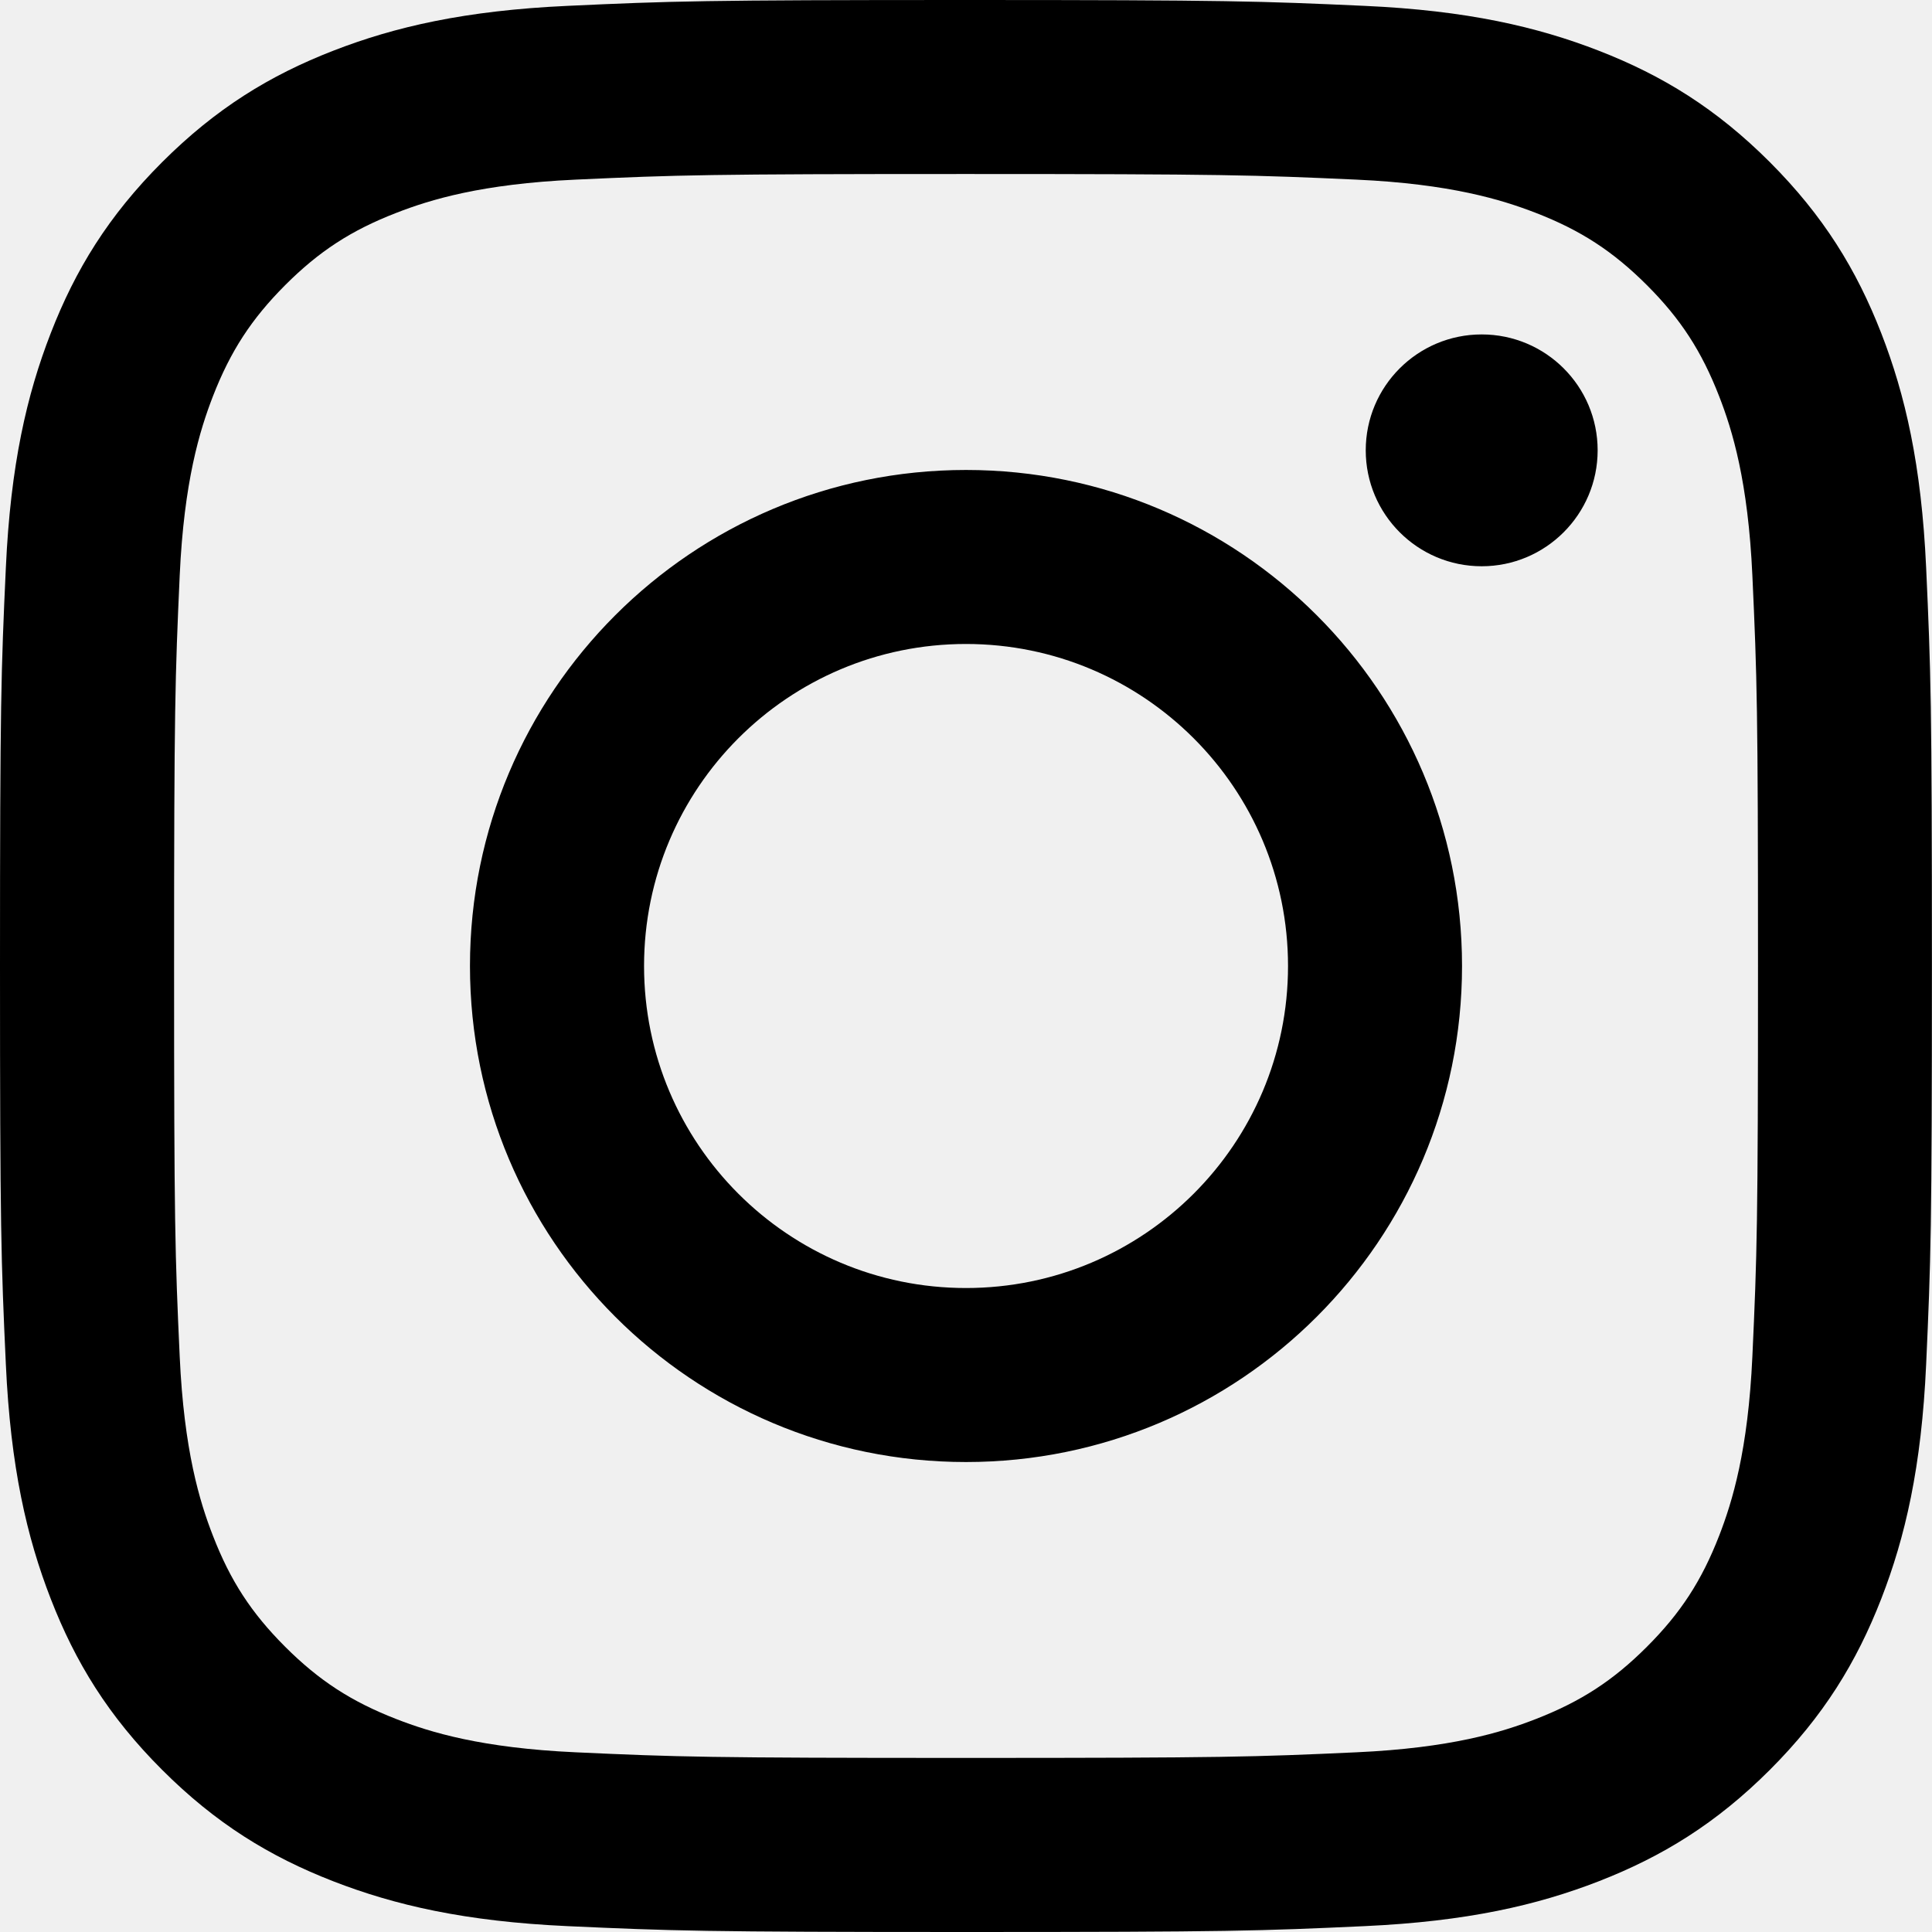
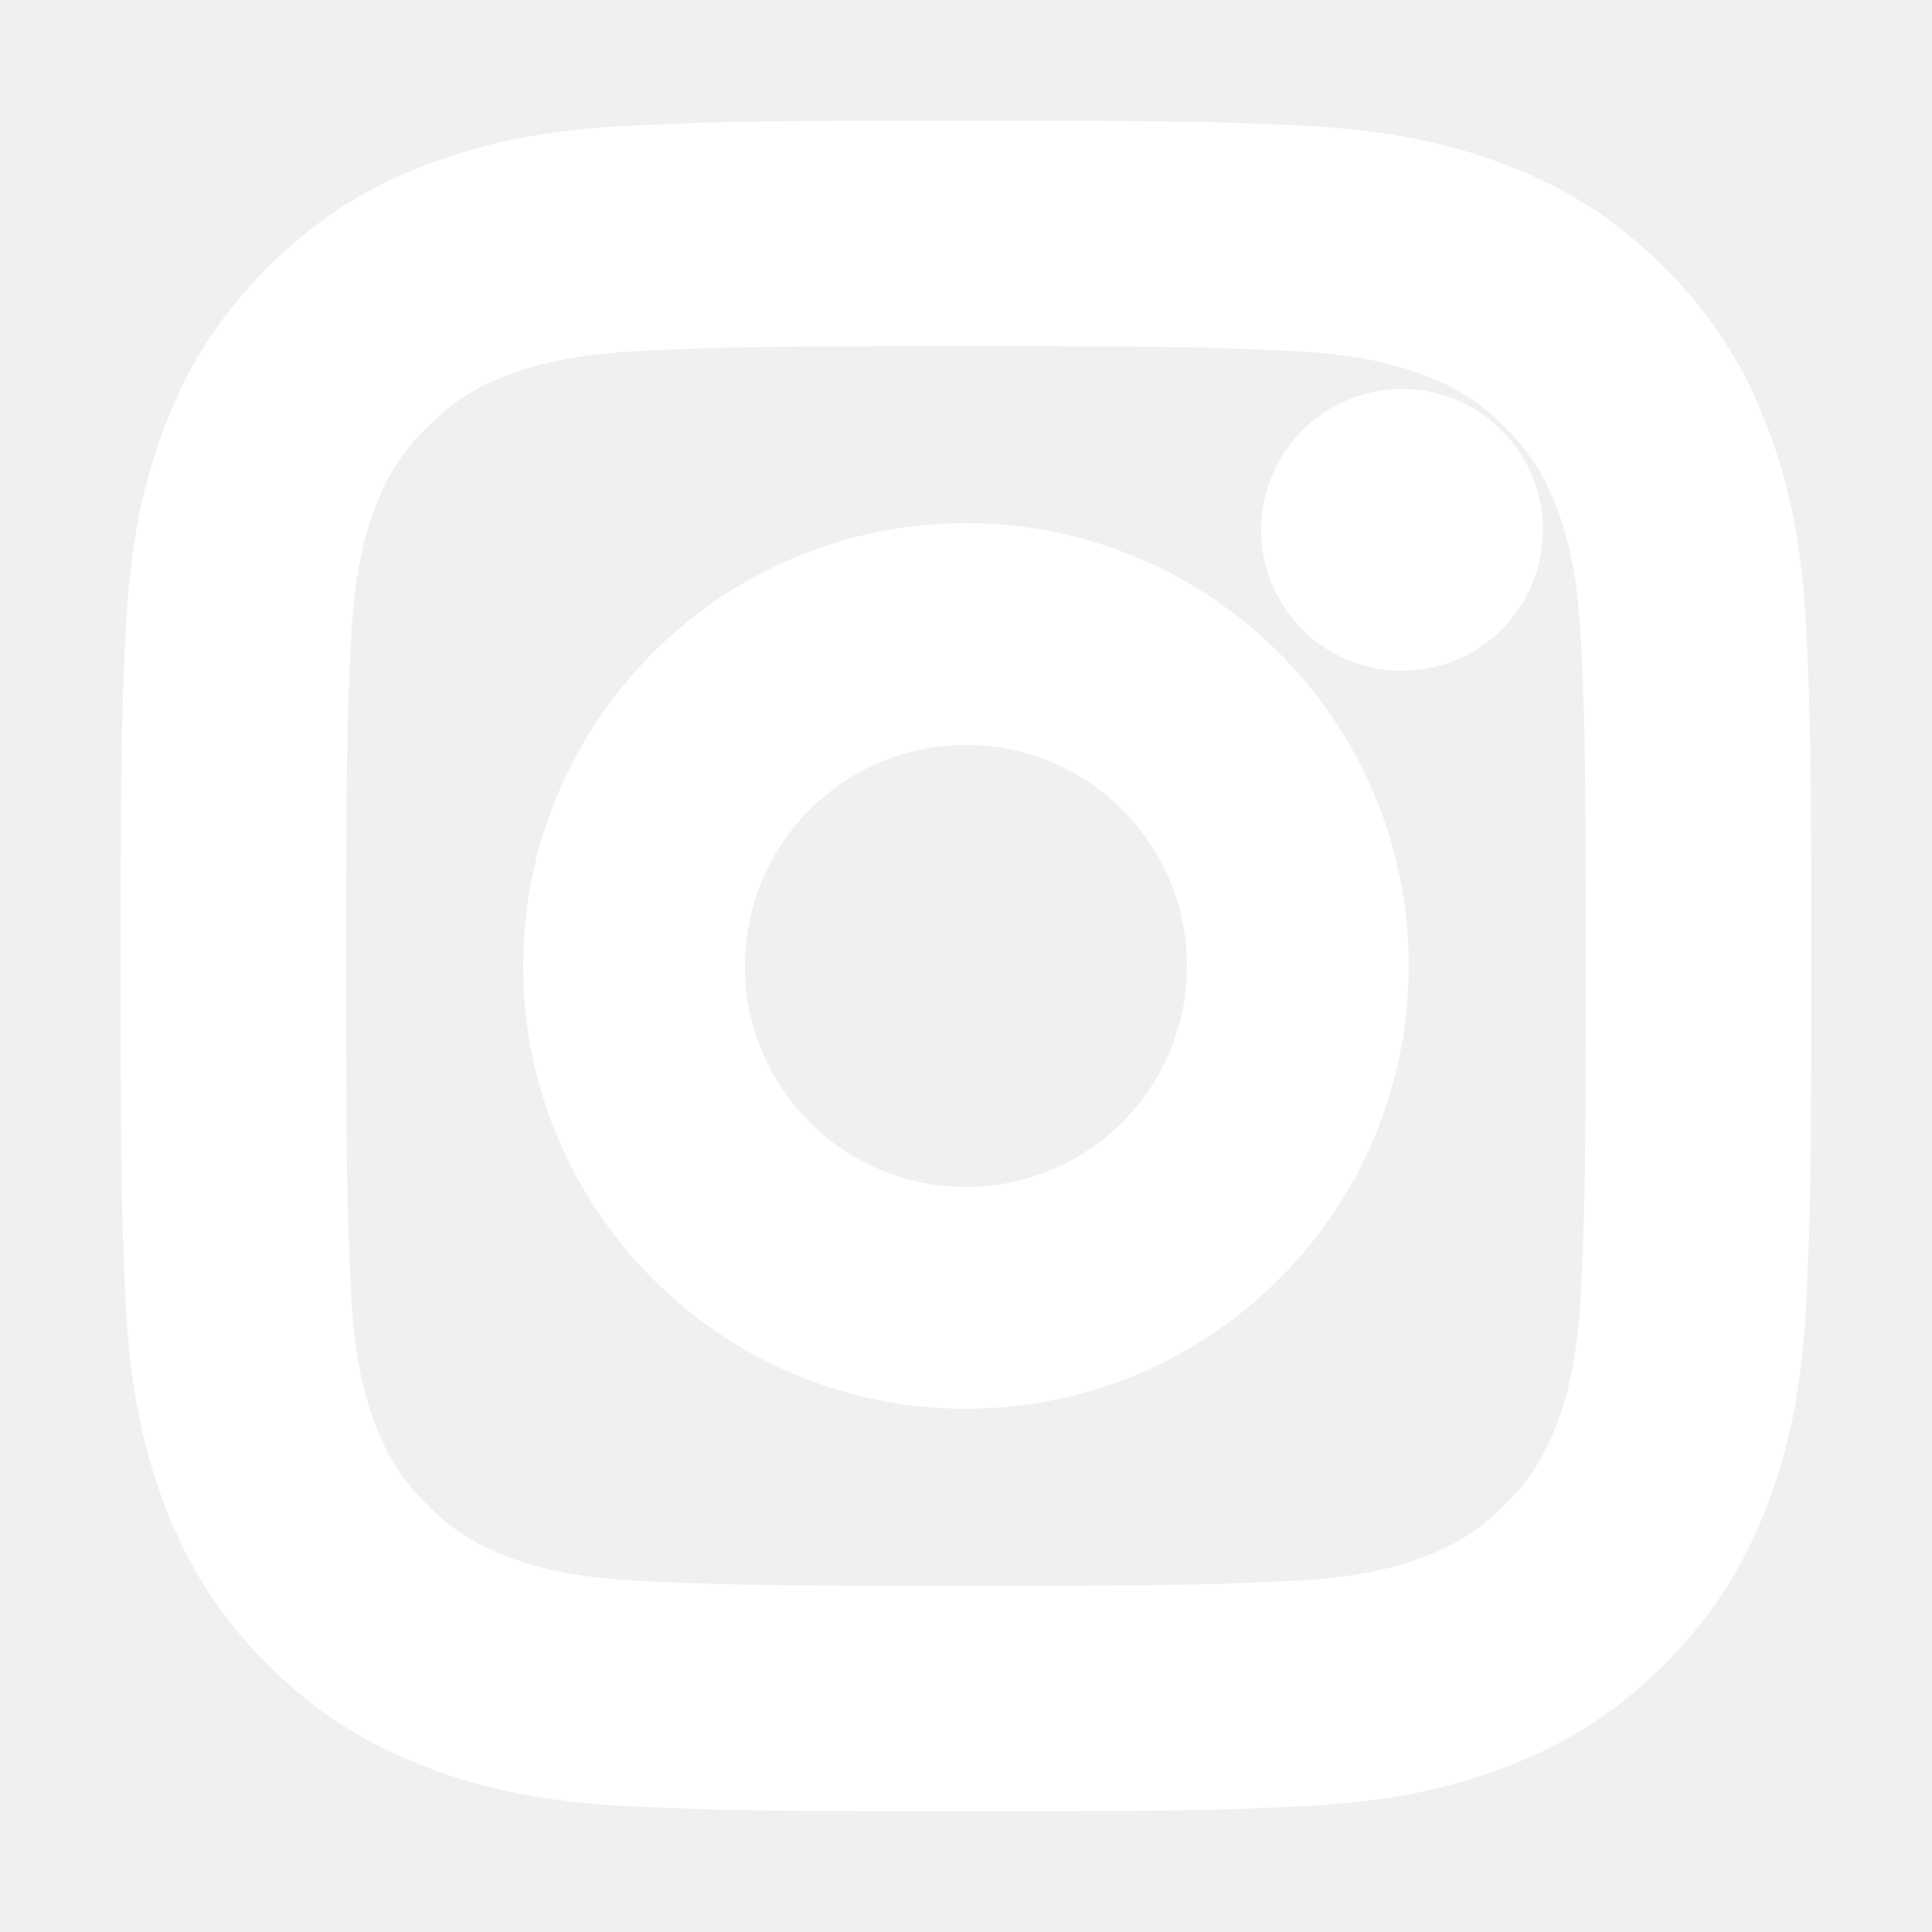
- <svg xmlns="http://www.w3.org/2000/svg" width="2500" height="2500" viewBox="0 0 2476 2476" id="instagram">
-   <path d="M825.4 1238c0-227.9 184.7-412.7 412.6-412.7 227.9 0 412.7 184.8 412.7 412.7 0 227.9-184.8 412.7-412.7 412.7-227.9 0-412.6-184.8-412.6-412.7m-223.1 0c0 351.1 284.6 635.7 635.7 635.7s635.7-284.6 635.7-635.7-284.6-635.7-635.7-635.7S602.3 886.9 602.3 1238m1148-660.9c0 82 66.5 148.6 148.6 148.6 82 0 148.6-66.6 148.6-148.6s-66.5-148.5-148.6-148.5-148.6 66.5-148.6 148.5M737.8 2245.7c-120.7-5.5-186.3-25.6-229.9-42.6-57.8-22.5-99-49.3-142.4-92.6-43.3-43.3-70.2-84.5-92.6-142.3-17-43.6-37.1-109.2-42.6-229.9-6-130.5-7.2-169.7-7.2-500.3s1.3-369.7 7.2-500.3c5.5-120.7 25.7-186.2 42.6-229.9 22.5-57.8 49.3-99 92.6-142.4 43.3-43.3 84.5-70.2 142.4-92.6 43.6-17 109.2-37.1 229.9-42.6 130.5-6 169.7-7.2 500.2-7.2 330.6 0 369.7 1.3 500.3 7.2 120.7 5.5 186.2 25.7 229.9 42.6 57.8 22.4 99 49.3 142.4 92.6 43.3 43.3 70.1 84.6 92.6 142.4 17 43.6 37.1 109.2 42.6 229.9 6 130.6 7.2 169.7 7.2 500.3 0 330.5-1.2 369.7-7.2 500.3-5.5 120.7-25.7 186.3-42.6 229.9-22.5 57.8-49.3 99-92.6 142.3-43.3 43.3-84.6 70.1-142.4 92.6-43.6 17-109.2 37.1-229.9 42.6-130.5 6-169.7 7.2-500.3 7.2-330.5 0-369.7-1.2-500.2-7.2M727.6 7.5c-131.8 6-221.8 26.9-300.5 57.5-81.4 31.6-150.4 74-219.3 142.8C139 276.6 96.6 345.6 65 427.1 34.4 505.8 13.5 595.8 7.5 727.6 1.4 859.6 0 901.8 0 1238s1.4 378.4 7.5 510.4c6 131.8 26.9 221.8 57.5 300.5 31.6 81.4 73.9 150.5 142.8 219.3 68.8 68.8 137.8 111.1 219.3 142.8 78.8 30.6 168.7 51.5 300.5 57.5 132.1 6 174.2 7.5 510.4 7.5 336.3 0 378.4-1.4 510.4-7.5 131.8-6 221.8-26.9 300.5-57.5 81.4-31.7 150.4-74 219.3-142.8 68.8-68.8 111.1-137.9 142.8-219.3 30.6-78.7 51.6-168.7 57.5-300.5 6-132.1 7.4-174.2 7.4-510.4s-1.4-378.4-7.4-510.4c-6-131.8-26.9-221.8-57.5-300.5-31.7-81.4-74-150.4-142.8-219.3C2199.4 139 2130.3 96.6 2049 65c-78.8-30.6-168.8-51.6-300.5-57.5-132-6-174.2-7.5-510.4-7.5-336.3 0-378.4 1.4-510.5 7.5" />
+ <svg xmlns="http://www.w3.org/2000/svg" fill="#ffffff" width="800px" height="800px" viewBox="0 0 24 24" stroke="#ffffff">
+   <g id="SVGRepo_bgCarrier" stroke-width="0" />
+   <g id="SVGRepo_tracerCarrier" stroke-linecap="round" stroke-linejoin="round" />
+   <g id="SVGRepo_iconCarrier">
+     <path fill-rule="evenodd" d="M10.825,2 L13.174,2 C14.849,2.004 15.234,2.019 16.123,2.059 C17.187,2.108 17.914,2.277 18.55,2.524 C19.208,2.779 19.766,3.121 20.322,3.677 C20.878,4.233 21.219,4.791 21.475,5.449 C21.722,6.085 21.891,6.812 21.94,7.876 C21.987,8.907 21.999,9.26 22,11.736 L22,12.263 C21.999,14.739 21.987,15.092 21.94,16.123 C21.891,17.187 21.722,17.914 21.475,18.55 C21.219,19.208 20.878,19.766 20.322,20.322 C19.766,20.878 19.208,21.219 18.55,21.475 C17.914,21.722 17.187,21.891 16.123,21.94 C15.092,21.987 14.739,21.999 12.263,22 L11.736,22 C9.26,21.999 8.907,21.987 7.876,21.94 C6.812,21.891 6.085,21.722 5.449,21.475 C4.791,21.219 4.233,20.878 3.677,20.322 C3.121,19.766 2.779,19.208 2.524,18.55 C2.277,17.914 2.108,17.187 2.059,16.123 C2.019,15.234 2.004,14.849 2,13.174 L2,10.825 C2.004,9.15 2.019,8.765 2.059,7.876 C2.108,6.812 2.277,6.085 2.524,5.449 C2.779,4.791 3.121,4.233 3.677,3.677 C4.233,3.121 4.791,2.779 5.449,2.524 C6.085,2.277 6.812,2.108 7.876,2.059 C8.765,2.019 9.15,2.004 10.825,2 L13.174,2 L10.825,2 Z M12.733,3.801 L11.266,3.801 C9.259,3.803 8.907,3.816 7.958,3.859 C6.983,3.904 6.454,4.067 6.101,4.203 C5.635,4.385 5.301,4.602 4.952,4.952 C4.602,5.301 4.385,5.635 4.203,6.101 C4.067,6.454 3.904,6.983 3.859,7.958 C3.816,8.907 3.803,9.259 3.801,11.266 L3.801,12.733 C3.803,14.74 3.816,15.091 3.859,16.041 C3.904,17.016 4.067,17.545 4.203,17.898 C4.385,18.364 4.602,18.697 4.952,19.047 C5.301,19.397 5.635,19.614 6.101,19.795 C6.454,19.932 6.983,20.095 7.958,20.14 C9.013,20.188 9.329,20.198 12,20.198 C14.67,20.198 14.986,20.188 16.041,20.14 C17.016,20.095 17.545,19.932 17.898,19.795 C18.364,19.614 18.697,19.397 19.047,19.047 C19.397,18.697 19.614,18.364 19.795,17.898 C19.932,17.545 20.095,17.016 20.14,16.041 C20.188,14.986 20.198,14.67 20.198,12 C20.198,9.329 20.188,9.013 20.14,7.958 C20.095,6.983 19.932,6.454 19.795,6.101 C19.614,5.635 19.397,5.301 19.047,4.952 C18.697,4.602 18.364,4.385 17.898,4.203 C17.545,4.067 17.016,3.904 16.041,3.859 C15.091,3.816 14.74,3.803 12.733,3.801 Z M11.999,6.999 C14.761,6.999 17,9.238 17,11.999 C17,14.761 14.761,17 11.999,17 C9.238,17 6.999,14.761 6.999,11.999 C6.999,9.238 9.238,6.999 11.999,6.999 Z M11.999,8.754 C10.207,8.754 8.754,10.207 8.754,11.999 C8.754,13.792 10.207,15.245 11.999,15.245 C13.792,15.245 15.245,13.792 15.245,11.999 C15.245,10.207 13.792,8.754 11.999,8.754 Z M17.416,5.332 C18.107,5.332 18.667,5.892 18.667,6.583 C18.667,7.273 18.107,7.833 17.416,7.833 C16.726,7.833 16.166,7.273 16.166,6.583 C16.166,5.892 16.726,5.332 17.416,5.332 Z" />
+   </g>
</svg>
